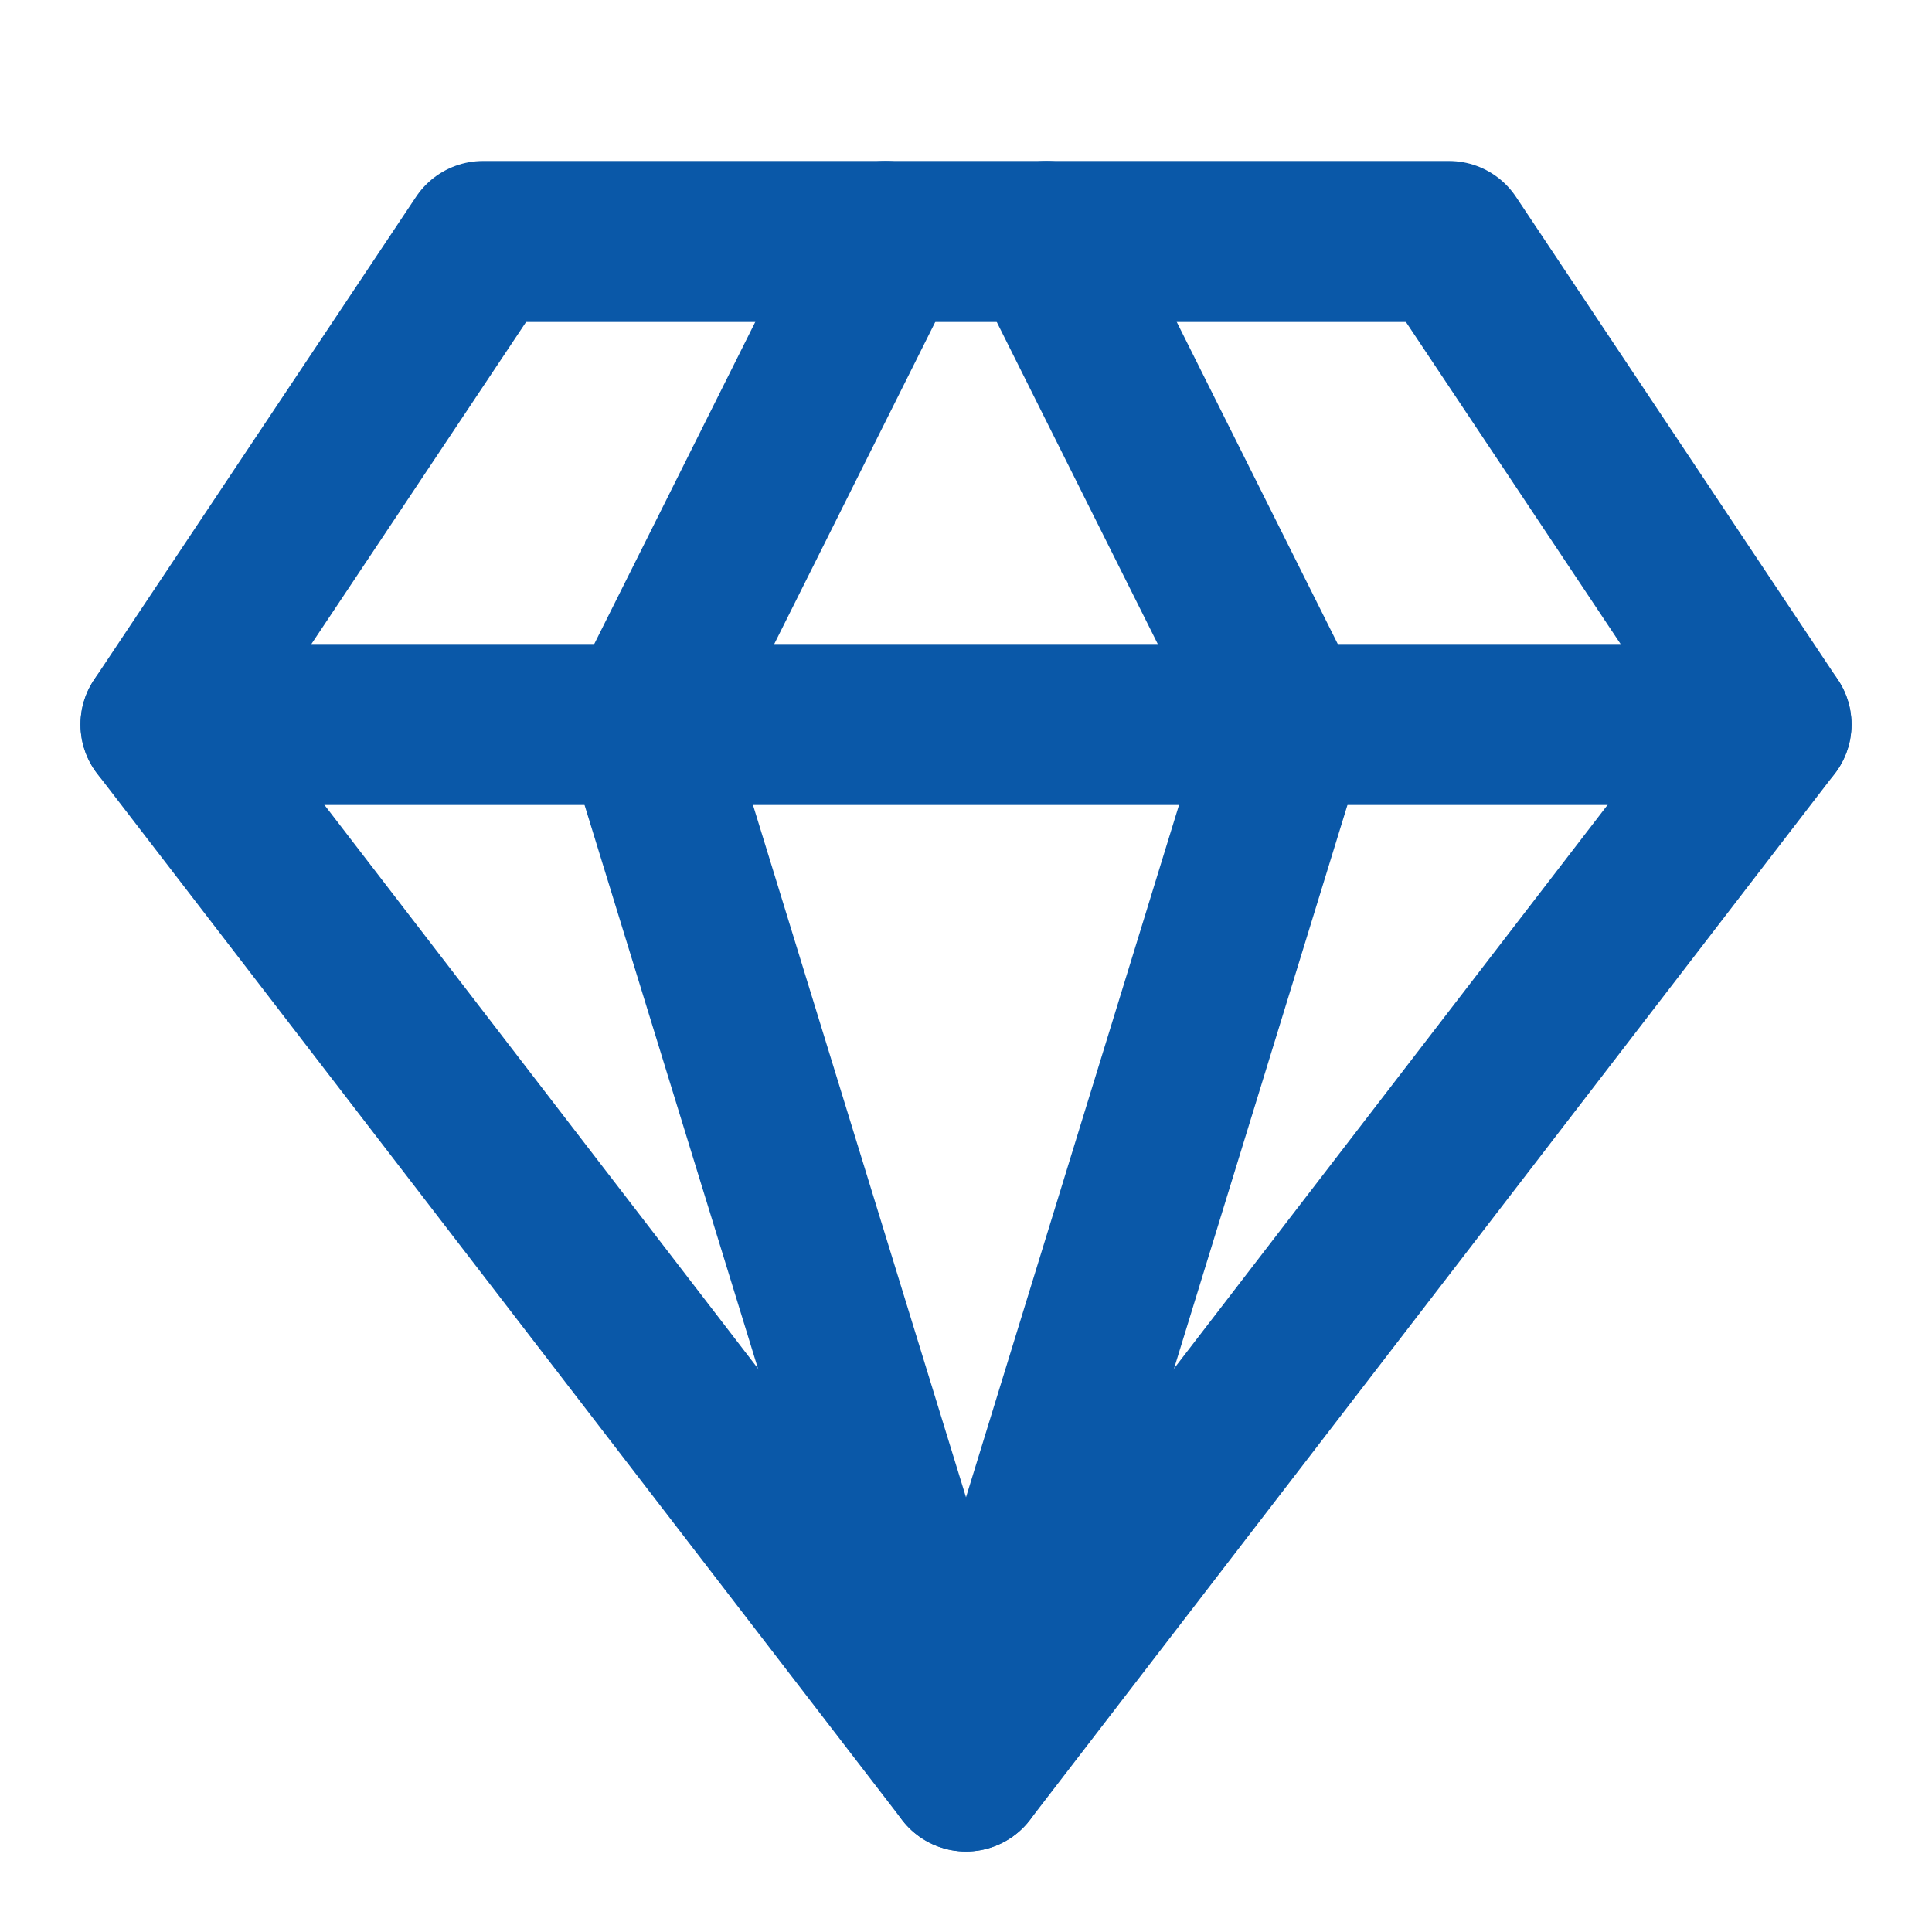
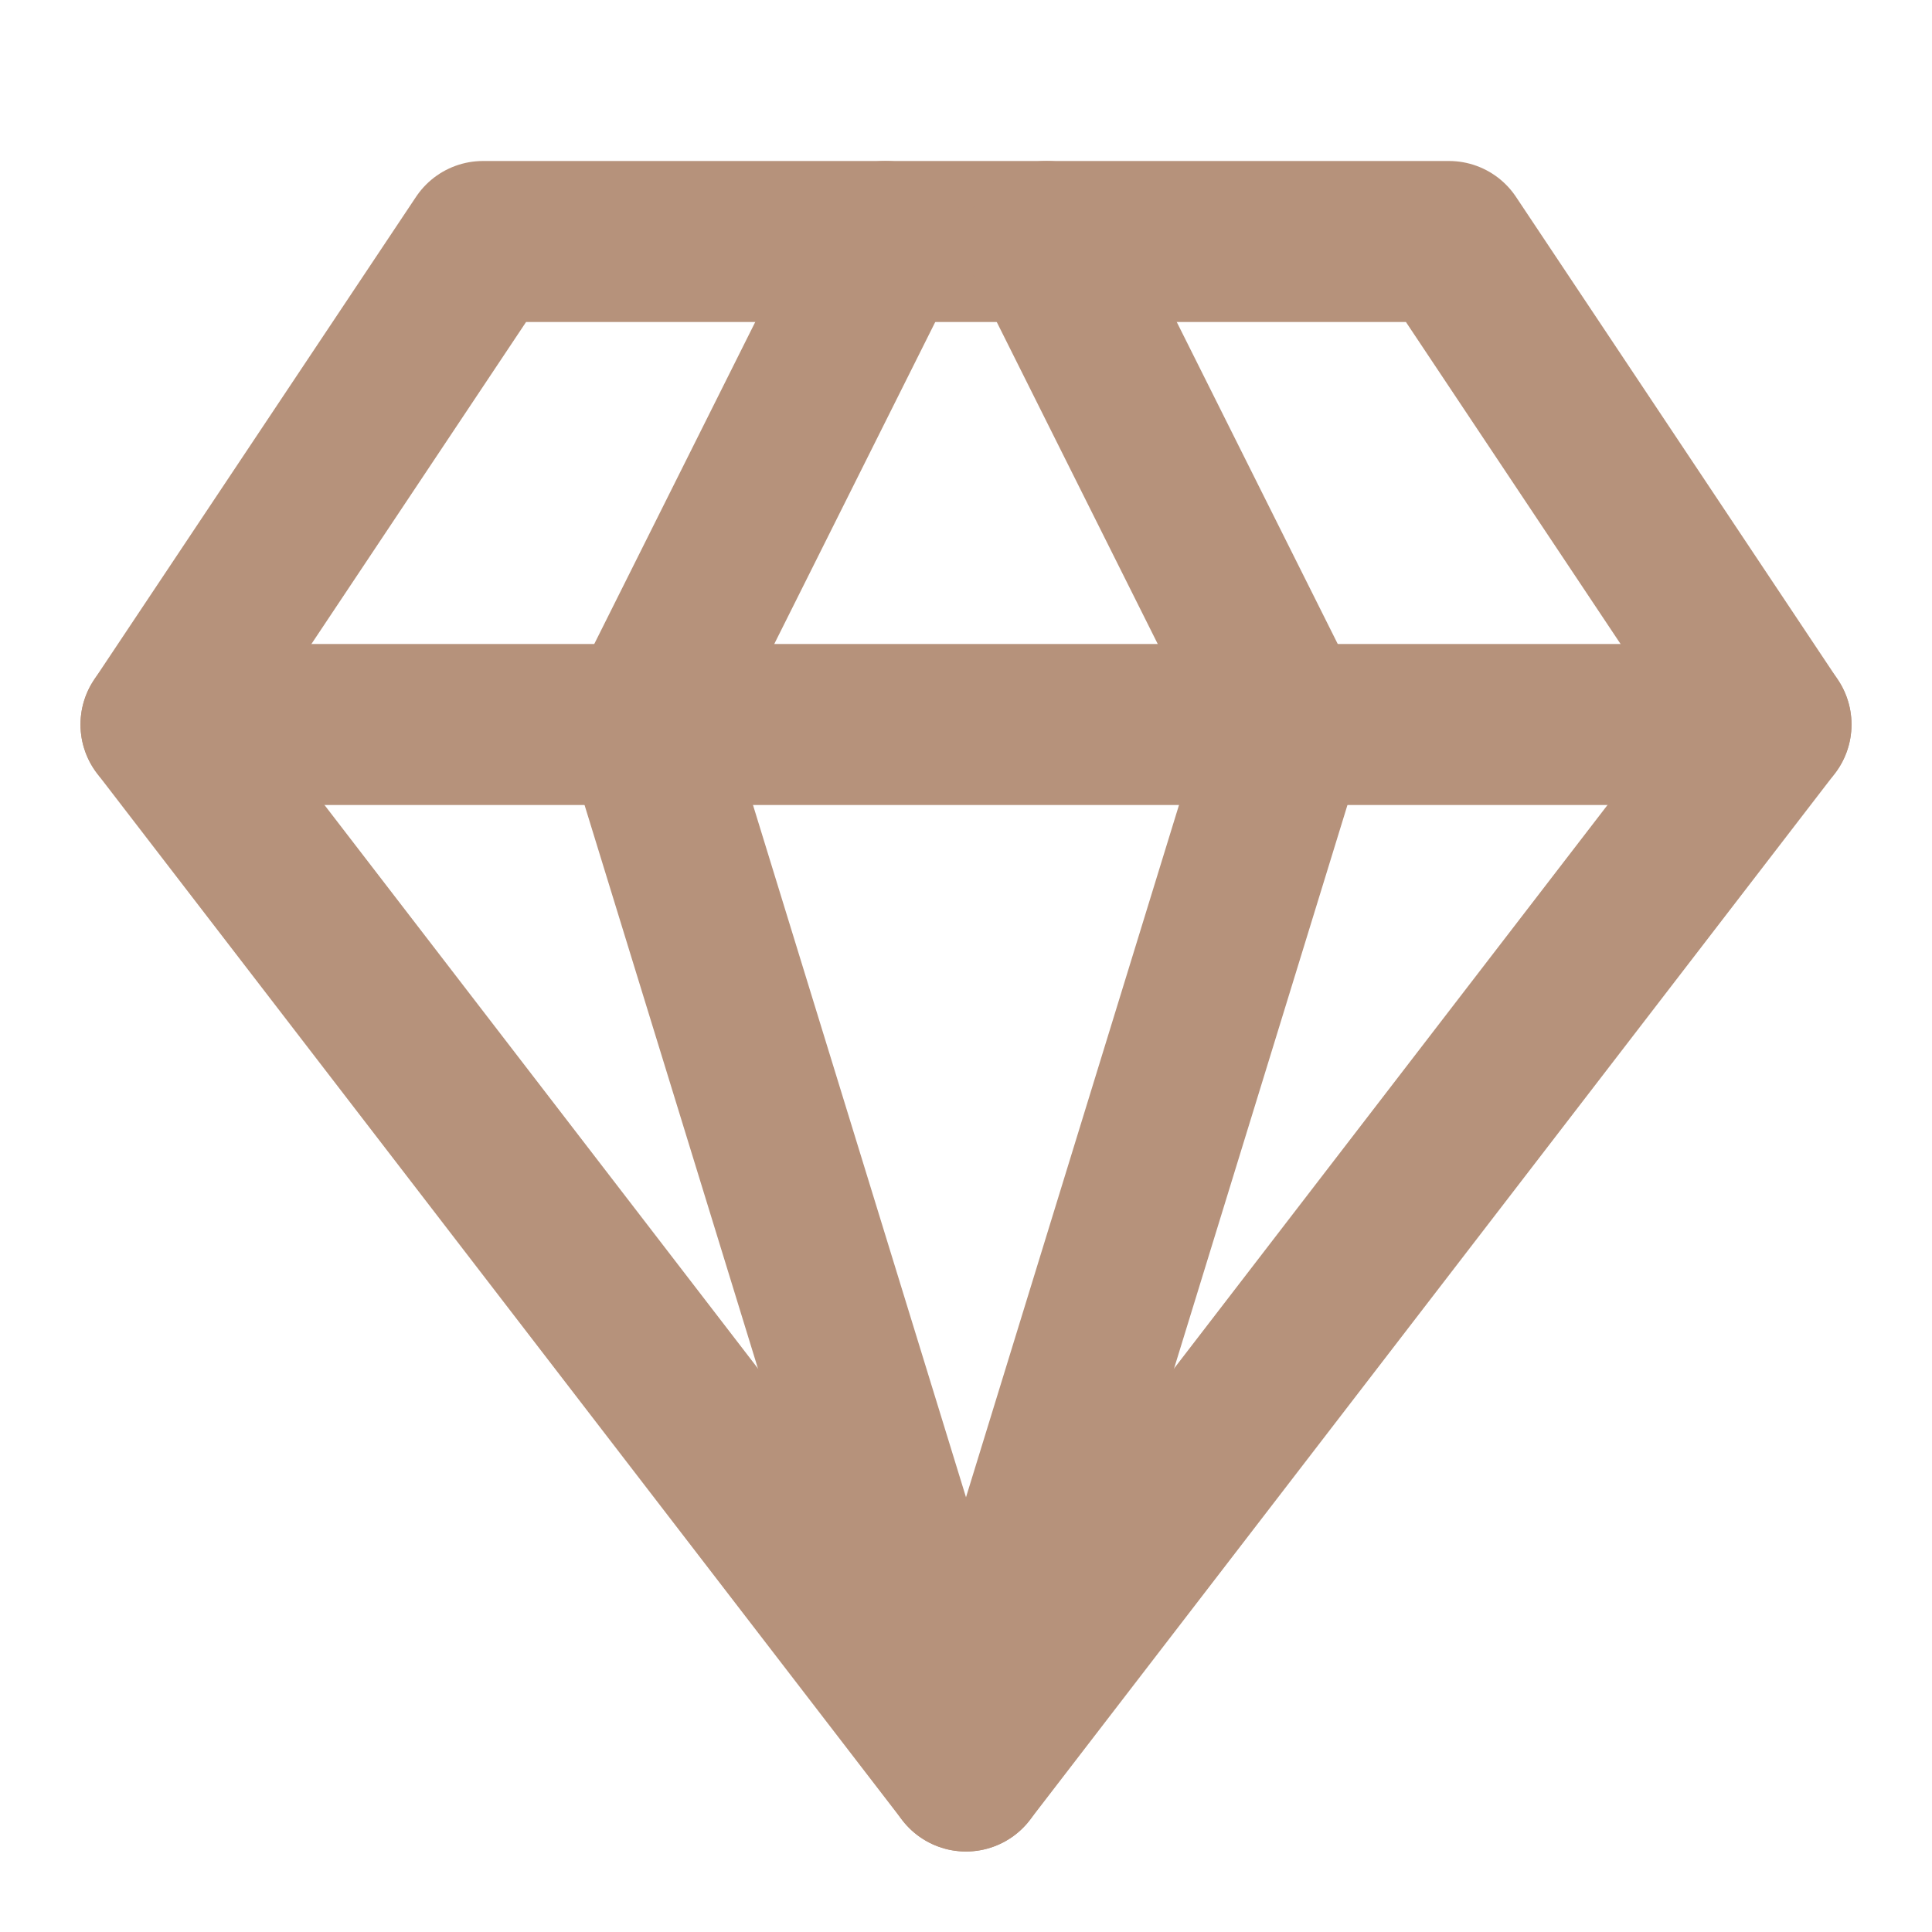
- <svg xmlns="http://www.w3.org/2000/svg" width="24" height="24" viewBox="0 0 24 24" fill="none" stroke="#0a58a8" stroke-width="2" stroke-linecap="round" stroke-linejoin="round">
-   <style>@media (prefers-color-scheme: dark) { svg { stroke: #7db8ff; } }</style>
+ <svg xmlns="http://www.w3.org/2000/svg" width="24" height="24" viewBox="0 0 24 24" fill="none" stroke="#b6927b" stroke-width="2" stroke-linecap="round" stroke-linejoin="round">
  <path d="M6 3h12l4 6-10 13L2 9Z" />
  <path d="M11 3 8 9l4 13 4-13-3-6" />
  <path d="M2 9h20" />
</svg>
